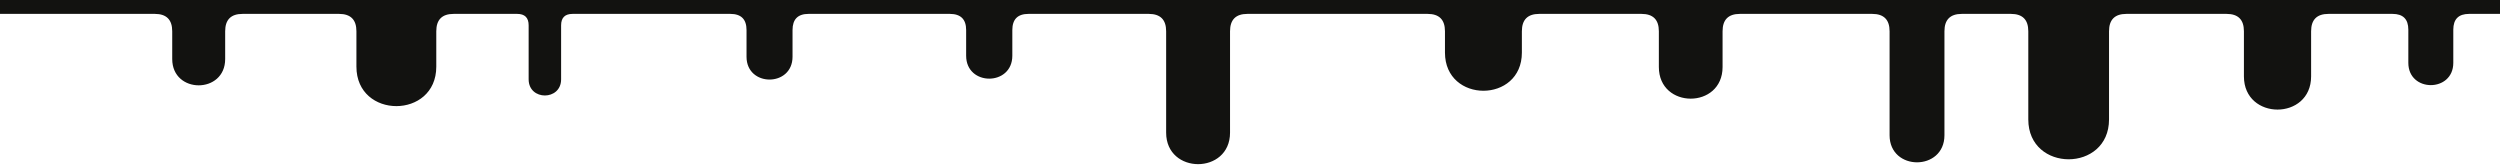
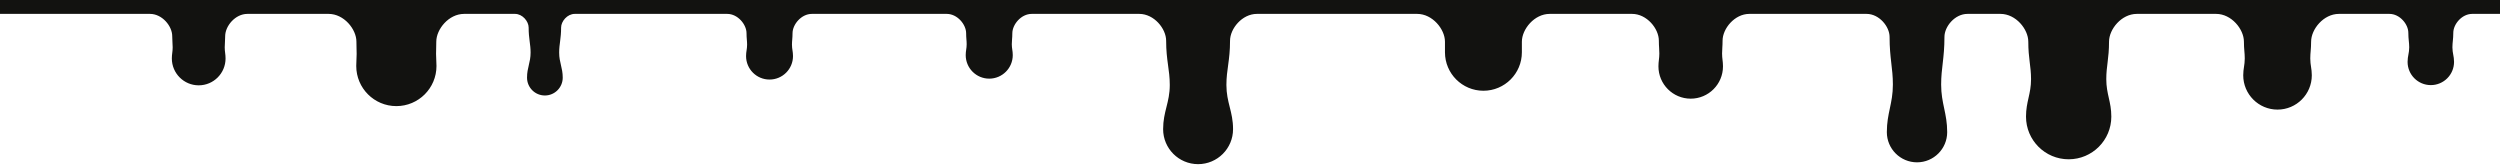
- <svg xmlns="http://www.w3.org/2000/svg" width="1440" height="94.55" viewBox="0 88.9 1440 94.55" fill="none">
-   <path d="M0 88.9H1440V96.9H1422.2C1416.13 96.9 1413.1 99.933 1413.1 106V125.1C1413.1 142.2 1387.2 142.2 1387.2 125.1V106C1387.2 99.933 1384.17 96.9 1378.1 96.9H1341.2C1334.53 96.9 1331.2 100.233 1331.2 106.9V132.9C1331.2 158.4 1292.5 158.4 1292.5 132.9V106.9C1292.5 100.233 1289.17 96.9 1282.5 96.9H1224.8C1218.13 96.9 1214.8 100.233 1214.8 106.9V157.7C1214.8 188.3 1168.3 188.3 1168.3 157.7V106.9C1168.3 100.233 1164.97 96.9 1158.3 96.9H1130C1123.33 96.9 1120 100.233 1120 106.9V166.8C1120 187.6 1088.4 187.6 1088.4 166.8V106.9C1088.4 100.233 1085.07 96.9 1078.4 96.9H1002.2C995.533 96.9 992.2 100.233 992.2 106.9V127.5C992.2 151.8 955.5 151.8 955.5 127.5V106.9C955.5 100.233 952.167 96.9 945.5 96.9H886.6C879.933 96.9 876.6 100.233 876.6 106.9V119.2C876.6 148.5 832.3 148.5 832.3 119.2V106.9C832.3 100.233 828.967 96.9 822.3 96.9H718.5C711.833 96.9 708.5 100.233 708.5 106.9V165.3C708.5 189.5 671.7 189.5 671.7 165.3V106.9C671.7 100.233 668.367 96.9 661.7 96.9H592.4C586.2 96.9 583.1 100 583.1 106.2V121C583.1 138.6 556.5 138.6 556.5 121V106.2C556.5 100 553.367 96.9 547.1 96.9H465.7C459.567 96.9 456.5 100 456.5 106.2V121.6C456.5 139.1 430 139.1 430 121.6V106.2C430 100 426.9 96.9 420.7 96.9H329.8C325.4 96.9 323.2 99.1 323.2 103.5V134.6C323.2 147 304.5 147 304.5 134.6V103.5C304.5 99.1 302.3 96.9 297.9 96.9H261.3C254.633 96.9 251.3 100.233 251.3 106.9V127.3C251.3 157.6 205.3 157.6 205.3 127.3V106.9C205.3 100.233 201.967 96.9 195.3 96.9H139.7C133.033 96.9 129.7 100.233 129.7 106.9V122.9C129.7 143.1 99.2 143.1 99.2 122.9V106.9C99.2 100.233 95.867 96.9 89.2 96.9H0V88.9Z" fill="#121210" />
+ <svg xmlns="http://www.w3.org/2000/svg" width="1440" height="94.55" viewBox="0 0 1440 94.55" fill="none">
+   <path d="M0 0L1440 0L1440 8L1422.2 8L1423.98 8C1418 8 1413.1 13.98 1413.1 18.88C1413.1 22.65 1412.59 24.33 1412.59 27.26C1412.59 30.62 1413.53 32.29 1413.53 35.65C1413.53 43.04 1407.54 49.02 1400.15 49.02C1392.76 49.02 1386.77 43.04 1386.77 35.65C1386.77 32.29 1387.71 30.62 1387.71 27.26C1387.71 24.33 1387.2 22.65 1387.2 18.88C1387.2 13.98 1382.3 8 1376.32 8L1341.2 8L1347.2 8C1338.4 8 1331.2 16.8 1331.2 24C1331.2 28.36 1330.72 30.3 1330.72 33.69C1330.72 37.56 1331.6 39.5 1331.6 43.37C1331.6 54.28 1322.76 63.13 1311.85 63.13C1300.94 63.13 1292.1 54.28 1292.1 43.37C1292.1 39.5 1292.98 37.56 1292.98 33.69C1292.98 30.3 1292.5 28.36 1292.5 24C1292.5 16.8 1285.3 8 1276.5 8L1224.8 8L1230.8 8C1222 8 1214.8 16.8 1214.8 24C1214.8 33.72 1213.22 38.04 1213.22 45.59C1213.22 54.23 1216.12 58.55 1216.12 67.19C1216.12 80.75 1205.12 91.75 1191.55 91.75C1177.98 91.75 1166.98 80.75 1166.98 67.19C1166.98 58.55 1169.88 54.23 1169.88 45.59C1169.88 38.04 1168.3 33.72 1168.3 24C1168.3 16.8 1161.1 8 1152.3 8L1130 8L1133.27 8C1125.97 8 1120 15.3 1120 21.27C1120 33.61 1118.1 39.1 1118.1 48.7C1118.1 59.67 1121.58 65.15 1121.58 76.12C1121.58 85.72 1113.8 93.5 1104.2 93.5C1094.6 93.5 1086.82 85.72 1086.82 76.12C1086.82 65.15 1090.3 59.67 1090.3 48.7C1090.3 39.1 1088.4 33.61 1088.4 21.27C1088.4 15.3 1082.43 8 1075.13 8L1002.2 8L1007.61 8C999.14 8 992.2 16.48 992.2 23.41C992.2 26.75 991.92 28.23 991.92 30.83C991.92 33.79 992.44 35.27 992.44 38.24C992.44 48.5 984.11 56.83 973.85 56.83C963.59 56.83 955.26 48.5 955.26 38.24C955.26 35.27 955.78 33.79 955.78 30.83C955.78 28.23 955.5 26.75 955.5 23.41C955.5 16.48 948.56 8 940.09 8L886.6 8L892.6 8C883.8 8 876.6 16.8 876.6 24C876.6 25.38 876.6 25.99 876.6 27.06C876.6 28.29 876.6 28.9 876.6 30.12C876.6 42.36 866.68 52.27 854.45 52.27C842.22 52.27 832.3 42.36 832.3 30.12C832.3 28.9 832.3 28.29 832.3 27.06C832.3 25.99 832.3 25.38 832.3 24C832.3 16.8 825.1 8 816.3 8L718.5 8L723.96 8C715.46 8 708.5 16.5 708.5 23.46C708.5 34.92 706.41 40.02 706.41 48.93C706.41 59.12 710.24 64.22 710.24 74.41C710.24 85.53 701.22 94.55 690.1 94.55C678.98 94.55 669.96 85.53 669.96 74.41C669.96 64.22 673.79 59.12 673.79 48.93C673.79 40.02 671.7 34.92 671.7 23.46C671.7 16.5 664.74 8 656.24 8L592.4 8L594.27 8C588.13 8 583.1 14.14 583.1 19.17C583.1 22 582.8 23.26 582.8 25.46C582.8 27.98 583.35 29.24 583.35 31.75C583.35 39.23 577.28 45.3 569.8 45.3C562.32 45.3 556.25 39.23 556.25 31.75C556.25 29.24 556.8 27.98 556.8 25.46C556.8 23.26 556.5 22 556.5 19.17C556.5 14.14 551.47 8 545.33 8L465.7 8L467.63 8C461.51 8 456.5 14.12 456.5 19.13C456.5 22.09 456.17 23.41 456.17 25.72C456.17 28.35 456.77 29.67 456.77 32.3C456.77 39.77 450.72 45.82 443.25 45.82C435.78 45.82 429.73 39.77 429.73 32.3C429.73 29.67 430.33 28.35 430.33 25.72C430.33 23.41 430 22.09 430 19.13C430 14.12 424.99 8 418.87 8L329.8 8L331.05 8C326.73 8 323.2 12.32 323.2 15.85C323.2 22.35 322.08 25.23 322.08 30.28C322.08 36.06 324.13 38.94 324.13 44.71C324.13 50.4 319.53 55 313.85 55C308.17 55 303.57 50.4 303.57 44.71C303.57 38.94 305.62 36.06 305.62 30.28C305.62 25.23 304.5 22.35 304.5 15.85C304.5 12.32 300.97 8 296.65 8L261.3 8L267.3 8C258.5 8 251.3 16.8 251.3 24C251.3 27.15 251.17 28.56 251.17 31.01C251.17 33.81 251.41 35.22 251.41 38.02C251.41 50.78 241.06 61.12 228.3 61.12C215.54 61.12 205.2 50.78 205.2 38.02C205.2 35.22 205.43 33.81 205.43 31.01C205.43 28.56 205.3 27.15 205.3 24C205.3 16.8 198.1 8 189.3 8L139.7 8L142.51 8C135.46 8 129.7 15.05 129.7 20.81C129.7 23.71 129.44 24.99 129.44 27.25C129.44 29.82 129.92 31.11 129.92 33.68C129.92 42.22 122.99 49.15 114.45 49.15C105.91 49.15 98.98 42.22 98.98 33.68C98.98 31.11 99.46 29.82 99.46 27.25C99.46 24.99 99.2 23.71 99.2 20.81C99.2 15.05 93.44 8 86.39 8L0 8L0 0Z" fill="#121210" />
</svg>
